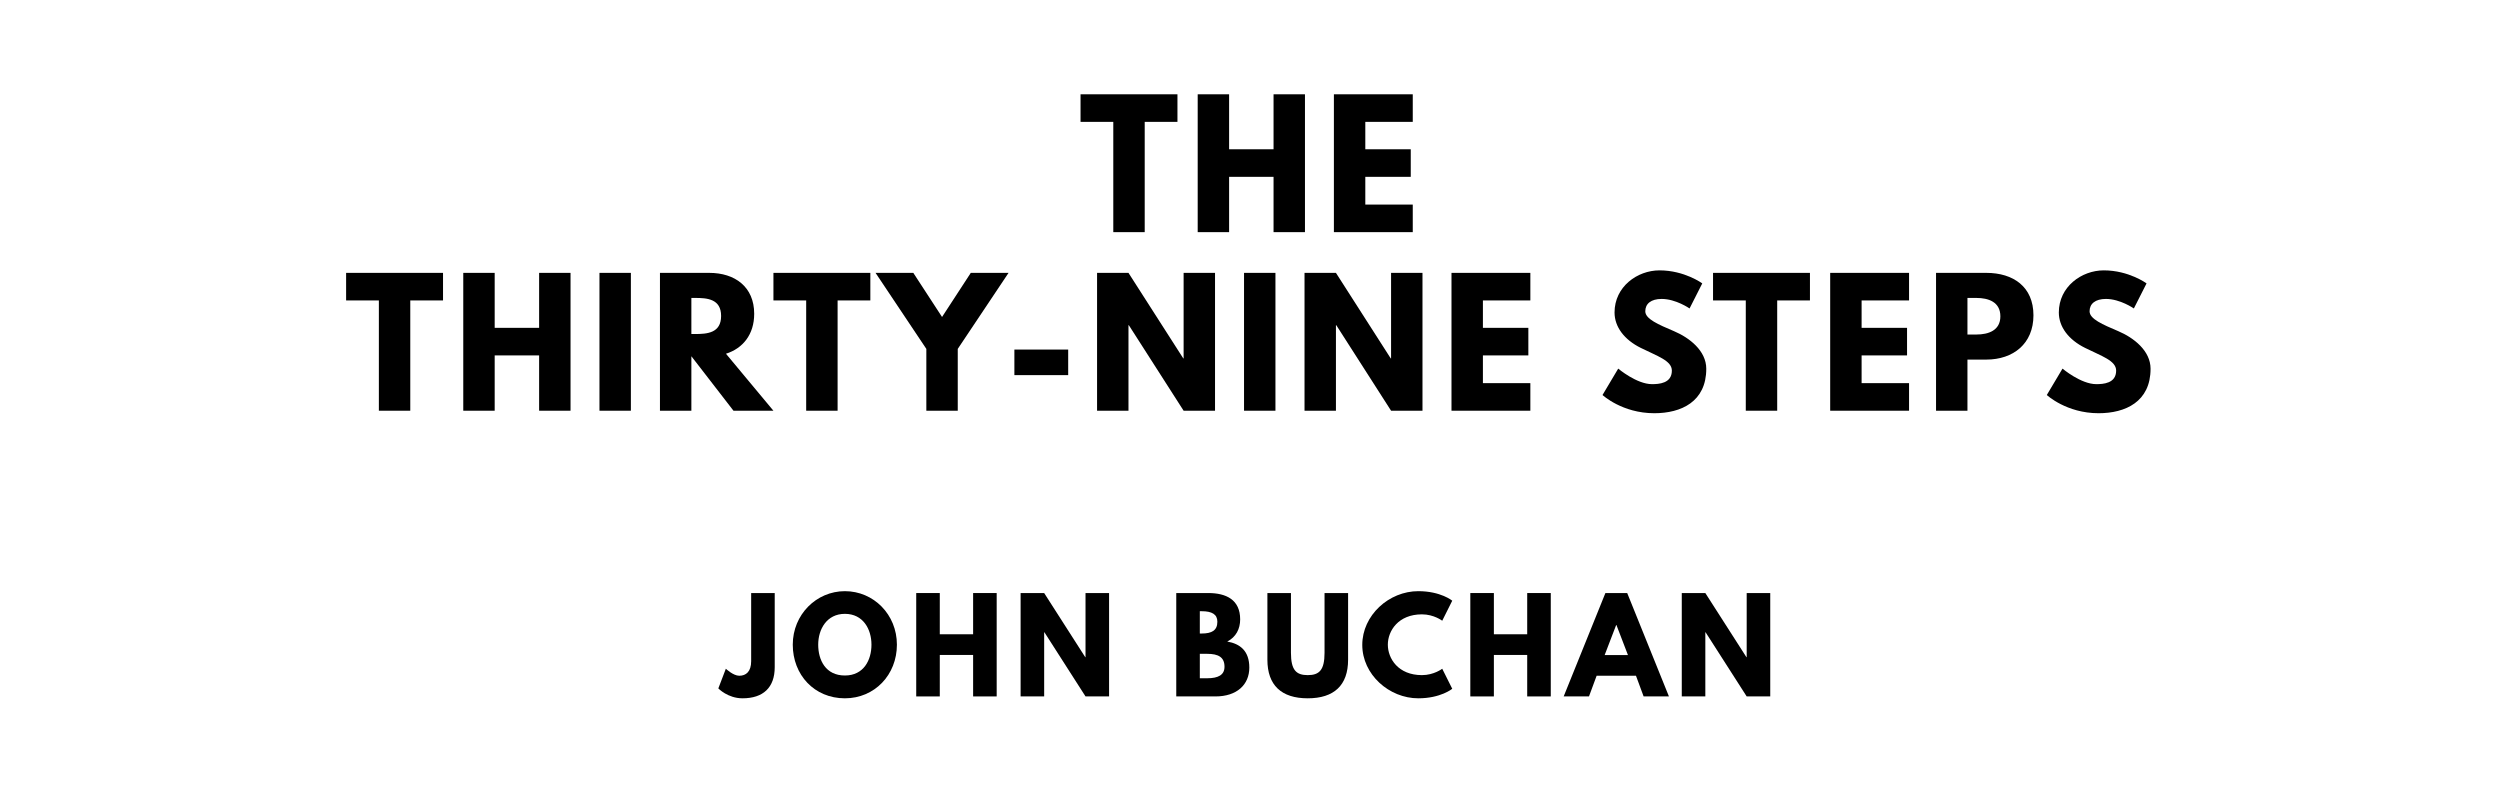
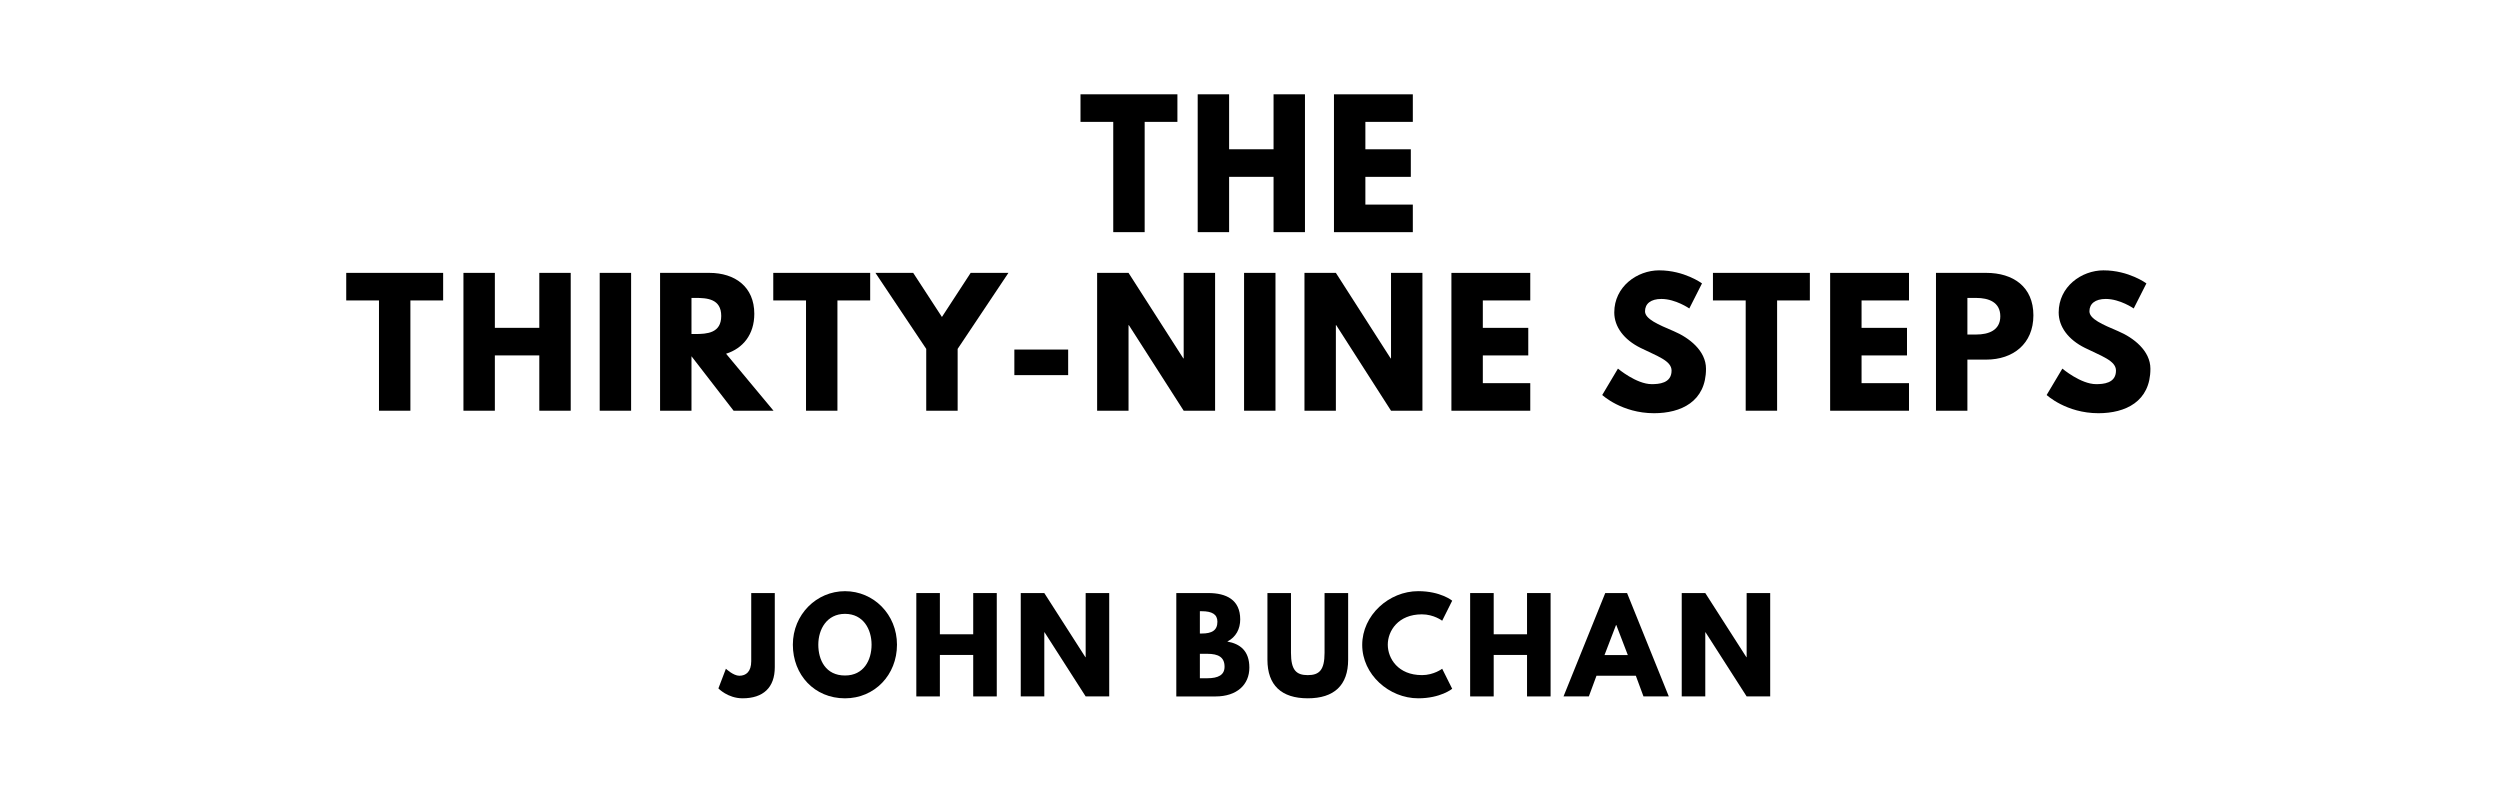
<svg xmlns="http://www.w3.org/2000/svg" version="1.1" viewBox="0 0 1400 440">
  <g aria-label="THE">
-     <path d="m 605.105,68.246 h 18.339 V 130 h 17.591 V 68.246 h 18.339 V 52.807 h -54.269 z" />
-     <path d="M 688.3,99.029 H 713.189 V 130 h 17.591 V 52.807 H 713.189 V 83.591 H 688.3 V 52.807 H 670.709 V 130 h 17.591 z" />
-     <path d="M 791.145,52.807 H 746.981 V 130 h 44.164 v -15.439 h -26.573 V 99.029 h 25.45 V 83.591 H 764.572 V 68.246 h 26.573 z" />
+     <path d="M605.08,68.25l0.00-15.44l54.27,0.00l0.00,15.44l-18.34,0.00l0.00,61.75l-17.59,0.00l0.00-61.75l-18.34,0.00z" />
+     <path d="M688.30,99.03l0.00,30.97l-17.59,0.00l0.00-77.19l17.59,0.00l0.00,30.78l24.89,0.00l0.00-30.78l17.59,0.00l0.00,77.19l-17.59,0.00l0.00-30.97l-24.89,0.00z" />
+     <path d="M791.18,52.81l0.00,15.44l-26.57,0.00l0.00,15.35l25.45,0.00l0.00,15.44l-25.45,0.00l0.00,15.53l26.57,0.00l0.00,15.44l-44.16,0.00l0.00-77.19l44.16,0.00z" />
  </g>
  <g aria-label="THIRTY-NINE STEPS">
-     <path d="M 193.826,168.246 H 212.165 V 230 h 17.591 v -61.754 h 18.339 v -15.439 h -54.269 z" />
-     <path d="m 277.02,199.029 h 24.889 V 230 h 17.591 v -77.193 h -17.591 v 30.784 H 277.02 V 152.807 H 259.43 V 230 h 17.591 z" />
-     <path d="M 353.292,152.807 H 335.702 V 230 h 17.591 z" />
-     <path d="M 369.576,152.807 V 230 h 17.591 V 199.497 L 410.746,230 h 22.363 l -26.573,-31.906 c 9.45,-2.994 15.813,-10.76 15.813,-22.363 0,-15.158 -10.854,-22.924 -25.17,-22.924 z m 17.591,34.246 V 166.842 h 2.058 c 6.643,0 14.596,0.468 14.596,10.105 0,9.637 -7.953,10.105 -14.596,10.105 z" />
-     <path d="m 433.124,168.246 h 18.339 V 230 h 17.591 v -61.754 h 18.339 v -15.439 h -54.269 z" />
-     <path d="m 490.307,152.807 28.444,42.573 V 230 h 17.591 v -34.62 l 28.444,-42.573 h -21.146 l -16.094,24.702 -16.094,-24.702 z" />
-     <path d="m 568.056,195.754 v 14.316 h 30.129 v -14.316 z" />
-     <path d="m 631.947,182.094 h 0.187 L 662.825,230 h 17.591 v -77.193 h -17.591 v 47.906 h -0.187 L 631.947,152.807 H 614.357 V 230 h 17.591 z" />
-     <path d="M 714.25,152.807 H 696.659 V 230 h 17.591 z" />
-     <path d="m 748.124,182.094 h 0.187 L 779.001,230 h 17.591 v -77.193 h -17.591 v 47.906 h -0.187 L 748.124,152.807 H 730.534 V 230 h 17.591 z" />
-     <path d="M 857,152.807 H 812.836 V 230 h 44.164 v -15.439 h -26.573 v -15.532 h 25.45 v -15.439 h -25.45 v -15.345 h 26.573 z" />
-     <path d="m 929.314,151.404 c -12.444,0 -25.17,9.17 -25.17,23.579 0,8.047 5.427,15.251 14.69,19.836 9.17,4.585 17.404,7.111 17.404,12.725 0,7.205 -7.298,7.579 -11.134,7.579 -8.608,0 -18.901,-8.702 -18.901,-8.702 l -8.795,14.784 c 0,0 10.947,10.199 29.006,10.199 15.064,0 29.099,-6.456 29.099,-24.889 0,-10.105 -9.45,-17.404 -18.058,-21.053 -8.795,-3.743 -16.094,-6.83 -16.094,-11.135 0,-4.211 3.181,-6.924 9.17,-6.924 7.953,0 15.626,5.333 15.626,5.333 l 7.111,-14.035 c 0,0 -9.918,-7.298 -23.953,-7.298 z" />
-     <path d="m 959.301,168.246 h 18.339 V 230 H 995.231 v -61.754 h 18.339 v -15.439 h -54.269 z" />
-     <path d="M 1069.069,152.807 H 1024.905 V 230 h 44.164 v -15.439 h -26.573 v -15.532 h 25.45 v -15.439 h -25.45 v -15.345 h 26.573 z" />
-     <path d="M 1084.181,152.807 V 230 h 17.591 v -28.632 h 10.573 c 15.064,0 26.386,-8.889 26.386,-24.795 0,-16 -11.322,-23.766 -26.386,-23.766 z m 17.591,34.526 V 166.842 h 4.959 c 6.924,0 13.474,2.339 13.474,10.292 0,7.86 -6.55,10.199 -13.474,10.199 z" />
-     <path d="m 1178.116,151.404 c -12.444,0 -25.17,9.17 -25.17,23.579 0,8.047 5.427,15.251 14.69,19.836 9.17,4.585 17.404,7.111 17.404,12.725 0,7.205 -7.298,7.579 -11.134,7.579 -8.608,0 -18.901,-8.702 -18.901,-8.702 l -8.795,14.784 c 0,0 10.947,10.199 29.006,10.199 15.064,0 29.099,-6.456 29.099,-24.889 0,-10.105 -9.45,-17.404 -18.058,-21.053 -8.795,-3.743 -16.094,-6.83 -16.094,-11.135 0,-4.211 3.181,-6.924 9.17,-6.924 7.953,0 15.626,5.333 15.626,5.333 l 7.111,-14.035 c 0,0 -9.918,-7.298 -23.953,-7.298 z" />
+     <path d="M193.89,168.25l0.00-15.44l54.27,0.00l0.00,15.44l-18.34,0.00l0.00,61.75l-17.59,0.00l0.00-61.75l-18.34,0.00z" />
+     <path d="M277.12,199.03l0.00,30.97l-17.59,0.00l0.00-77.19l17.59,0.00l0.00,30.78l24.89,0.00l0.00-30.78l17.59,0.00l0.00,77.19l-17.59,0.00l0.00-30.97l-24.89,0.00z" />
+     <path d="M353.42,152.81l0.00,77.19l-17.59,0.00l0.00-77.19l17.59,0.00z" />
+     <path d="M369.64,152.81l27.60,0.00c14.32,0.00,25.17,7.77,25.17,22.92c0.00,11.60-6.36,19.37-15.81,22.36l26.57,31.91l-22.36,0.00l-23.58-30.50l0.00,30.50l-17.59,0.00l0.00-77.19z  M387.23,187.05l2.06,0.00c6.64,0.00,14.60-0.47,14.60-10.11s-7.95-10.11-14.60-10.11l-2.06,0.00l0.00,20.21z" />
+     <path d="M433.03,168.25l0.00-15.44l54.27,0.00l0.00,15.44l-18.34,0.00l0.00,61.75l-17.59,0.00l0.00-61.75l-18.34,0.00z" />
+     <path d="M490.24,152.81l21.15,0.00l16.09,24.70l16.09-24.70l21.15,0.00l-28.44,42.57l0.00,34.62l-17.59,0.00l0.00-34.62z" />
+     <path d="M568.04,195.75l30.13,0.00l0.00,14.32l-30.13,0.00l0.00-14.32z" />
+     <path d="M631.98,182.09l0.00,47.91l-17.59,0.00l0.00-77.19l17.59,0.00l30.69,47.91l0.19,0.00l0.00-47.91l17.59,0.00l0.00,77.19l-17.59,0.00l-30.69-47.91l-0.19,0.00z" />
+     <path d="M714.27,152.81l0.00,77.19l-17.59,0.00l0.00-77.19l17.59,0.00z" />
+     <path d="M748.09,182.09l0.00,47.91l-17.59,0.00l0.00-77.19l17.59,0.00l30.69,47.91l0.19,0.00l0.00-47.91l17.59,0.00l0.00,77.19l-17.59,0.00l-30.69-47.91l-0.19,0.00z" />
+     <path d="M856.95,152.81l0.00,15.44l-26.57,0.00l0.00,15.35l25.45,0.00l0.00,15.44l-25.45,0.00l0.00,15.53l26.57,0.00l0.00,15.44l-44.16,0.00l0.00-77.19l44.16,0.00z" />
+     <path d="M929.17,151.40c14.04,0.00,23.95,7.30,23.95,7.30l-7.11,14.04s-7.67-5.33-15.63-5.33c-5.99,0.00-9.17,2.71-9.17,6.92c0.00,4.30,7.30,7.39,16.09,11.13c8.61,3.65,18.06,10.95,18.06,21.05c0.00,18.43-14.04,24.89-29.10,24.89c-18.06,0.00-29.01-10.20-29.01-10.20l8.80-14.78s10.29,8.70,18.90,8.70c3.84,0.00,11.13-0.37,11.13-7.58c0.00-5.61-8.23-8.14-17.40-12.73c-9.26-4.58-14.69-11.79-14.69-19.84c0.00-14.41,12.73-23.58,25.17-23.58z" />
+     <path d="M959.25,168.25l0.00-15.44l54.27,0.00l0.00,15.44l-18.34,0.00l0.00,61.75l-17.59,0.00l0.00-61.75l-18.34,0.00z" />
+     <path d="M1069.04,152.81l0.00,15.44l-26.57,0.00l0.00,15.35l25.45,0.00l0.00,15.44l-25.45,0.00l0.00,15.53l26.57,0.00l0.00,15.44l-44.16,0.00l0.00-77.19l44.16,0.00z" />
+     <path d="M1084.15,152.81l28.16,0.00c15.06,0.00,26.39,7.77,26.39,23.77c0.00,15.91-11.32,24.80-26.39,24.80l-10.57,0.00l0.00,28.63l-17.59,0.00l0.00-77.19z  M1101.74,187.33l4.96,0.00c6.92,0.00,13.47-2.34,13.47-10.20c0.00-7.95-6.55-10.29-13.47-10.29l-4.96,0.00l0.00,20.49z" />
+     <path d="M1178.04,151.40c14.04,0.00,23.95,7.30,23.95,7.30l-7.11,14.04s-7.67-5.33-15.63-5.33c-5.99,0.00-9.17,2.71-9.17,6.92c0.00,4.30,7.30,7.39,16.09,11.13c8.61,3.65,18.06,10.95,18.06,21.05c0.00,18.43-14.04,24.89-29.10,24.89c-18.06,0.00-29.01-10.20-29.01-10.20l8.80-14.78s10.29,8.70,18.90,8.70c3.84,0.00,11.13-0.37,11.13-7.58c0.00-5.61-8.23-8.14-17.40-12.73c-9.26-4.58-14.69-11.79-14.69-19.84c0.00-14.41,12.73-23.58,25.17-23.58z" />
  </g>
  <g aria-label="JOHN BUCHAN">
-     <path d="m 433.844,332.105 h -13.193 v 38.175 c 0,5.825 -2.877,8.14 -6.667,8.14 -3.368,0 -7.509,-3.93 -7.509,-3.93 l -4.211,11.018 c 0,0 5.263,5.544 13.544,5.544 11.579,0 18.035,-6.035 18.035,-17.404 z" />
-     <path d="m 443.95,361.018 c 0,16.912 12.07,30.035 29.193,30.035 16.632,0 29.123,-13.123 29.123,-30.035 0,-16.912 -13.053,-29.965 -29.123,-29.965 -15.93,0 -29.193,13.053 -29.193,29.965 z m 14.246,0 c 0,-8.632 4.772,-17.263 14.947,-17.263 10.246,0 14.877,8.632 14.877,17.263 0,8.632 -4.351,17.263 -14.877,17.263 -10.807,0 -14.947,-8.632 -14.947,-17.263 z" />
-     <path d="m 526.28,366.772 h 18.667 V 390 h 13.193 v -57.895 h -13.193 v 23.088 H 526.28 V 332.105 H 513.087 V 390 h 13.193 z" />
-     <path d="m 584.734,354.07 h 0.14 L 607.891,390 h 13.193 v -57.895 h -13.193 v 35.93 H 607.751 L 584.734,332.105 H 571.541 V 390 h 13.193 z" />
-     <path d="M 658.706,332.105 V 390 h 21.965 c 12,0 18.947,-6.596 18.947,-16.14 0,-9.333 -5.123,-13.333 -12.351,-14.596 4.912,-2.526 7.228,-7.088 7.228,-12.421 0,-11.018 -7.86,-14.737 -17.825,-14.737 z m 13.193,22.667 V 342.281 h 1.053 c 5.754,0 8.772,1.754 8.772,5.895 0,4.842 -3.088,6.596 -8.772,6.596 z m 0,25.053 v -13.684 h 4.14 c 6.246,0 9.684,1.895 9.684,7.228 0,4.561 -3.439,6.456 -9.684,6.456 z" />
-     <path d="m 754.935,332.105 h -13.193 v 33.474 c 0,9.684 -2.947,12.491 -9.404,12.491 -6.456,0 -9.404,-2.807 -9.404,-12.491 v -33.474 h -13.193 v 37.333 c 0,14.316 7.86,21.614 22.596,21.614 14.737,0 22.596,-7.298 22.596,-21.614 z" />
-     <path d="m 796.279,378.07 c -13.263,0 -19.088,-9.263 -19.088,-17.053 0,-7.719 5.825,-16.982 19.088,-16.982 6.737,0 11.368,3.579 11.368,3.579 l 5.614,-11.228 c 0,0 -6.456,-5.333 -19.018,-5.333 -16.421,0 -31.368,13.474 -31.368,30.105 0,16.561 15.018,29.895 31.368,29.895 12.561,0 19.018,-5.333 19.018,-5.333 l -5.614,-11.228 c 0,0 -4.632,3.579 -11.368,3.579 z" />
-     <path d="m 836.57,366.772 h 18.667 V 390 h 13.193 v -57.895 h -13.193 v 23.088 H 836.57 V 332.105 H 823.377 V 390 h 13.193 z" />
-     <path d="M 911.235,332.105 H 899.024 L 875.656,390 h 14.175 l 4.281,-11.579 h 22.035 L 920.428,390 h 14.175 z m 0.421,34.737 H 898.603 L 905.059,350 h 0.14 z" />
-     <path d="m 954.986,354.07 h 0.14 L 978.144,390 h 13.193 v -57.895 h -13.193 v 35.93 h -0.14 L 954.986,332.105 H 941.793 V 390 h 13.193 z" />
+     <path d="M433.88,332.11l0.00,41.54c0.00,11.37-6.46,17.40-18.04,17.40c-8.28,0.00-13.54-5.54-13.54-5.54l4.21-11.02s4.14,3.93,7.51,3.93c3.79,0.00,6.67-2.32,6.67-8.14l0.00-38.18l13.19,0.00z" />
+     <path d="M444.00,361.02c0.00-16.91,13.26-29.96,29.19-29.96c16.07,0.00,29.12,13.05,29.12,29.96s-12.49,30.04-29.12,30.04c-17.12,0.00-29.19-13.12-29.19-30.04z  M458.25,361.02c0.00,8.63,4.14,17.26,14.95,17.26c10.53,0.00,14.88-8.63,14.88-17.26s-4.63-17.26-14.88-17.26c-10.18,0.00-14.95,8.63-14.95,17.26z" />
+     <path d="M526.33,366.77l0.00,23.23l-13.19,0.00l0.00-57.89l13.19,0.00l0.00,23.09l18.67,0.00l0.00-23.09l13.19,0.00l0.00,57.89l-13.19,0.00l0.00-23.23l-18.67,0.00z" />
+     <path d="M584.81,354.07l0.00,35.93l-13.19,0.00l0.00-57.89l13.19,0.00l23.02,35.93l0.14,0.00l0.00-35.93l13.19,0.00l0.00,57.89l-13.19,0.00l-23.02-35.93l-0.14,0.00z" />
+     <path d="M658.74,332.11l17.96,0.00c9.96,0.00,17.82,3.72,17.82,14.74c0.00,5.33-2.32,9.89-7.23,12.42c7.23,1.26,12.35,5.26,12.35,14.60c0.00,9.54-6.95,16.14-18.95,16.14l-21.96,0.00l0.00-57.89z  M671.93,354.77l1.05,0.00c5.68,0.00,8.77-1.75,8.77-6.60c0.00-4.14-3.02-5.89-8.77-5.89l-1.05,0.00l0.00,12.49z  M671.93,379.82l4.14,0.00c6.25,0.00,9.68-1.89,9.68-6.46c0.00-5.33-3.44-7.23-9.68-7.23l-4.14,0.00l0.00,13.68z" />
+     <path d="M754.96,332.11l0.00,37.33c0.00,14.32-7.86,21.61-22.60,21.61s-22.60-7.30-22.60-21.61l0.00-37.33l13.19,0.00l0.00,33.47c0.00,9.68,2.95,12.49,9.40,12.49s9.40-2.81,9.40-12.49l0.00-33.47l13.19,0.00z" />
+     <path d="M796.25,378.07c6.74,0.00,11.37-3.58,11.37-3.58l5.61,11.23s-6.46,5.33-19.02,5.33c-16.35,0.00-31.37-13.33-31.37-29.89c0.00-16.63,14.95-30.11,31.37-30.11c12.56,0.00,19.02,5.33,19.02,5.33l-5.61,11.23s-4.63-3.58-11.37-3.58c-13.26,0.00-19.09,9.26-19.09,16.98c0.00,7.79,5.82,17.05,19.09,17.05z" />
+     <path d="M836.47,366.77l0.00,23.23l-13.19,0.00l0.00-57.89l13.19,0.00l0.00,23.09l18.67,0.00l0.00-23.09l13.19,0.00l0.00,57.89l-13.19,0.00l0.00-23.23l-18.67,0.00z" />
+     <path d="M911.16,332.11l23.37,57.89l-14.18,0.00l-4.28-11.58l-22.04,0.00l-4.28,11.58l-14.18,0.00l23.37-57.89l12.21,0.00z  M911.58,366.84l-6.46-16.84l-0.14,0.00l-6.46,16.84l13.05,0.00z" />
+     <path d="M954.96,354.07l0.00,35.93l-13.19,0.00l0.00-57.89l13.19,0.00l23.02,35.93l0.14,0.00l0.00-35.93l13.19,0.00l0.00,57.89l-13.19,0.00l-23.02-35.93l-0.14,0.00z" />
  </g>
</svg>
